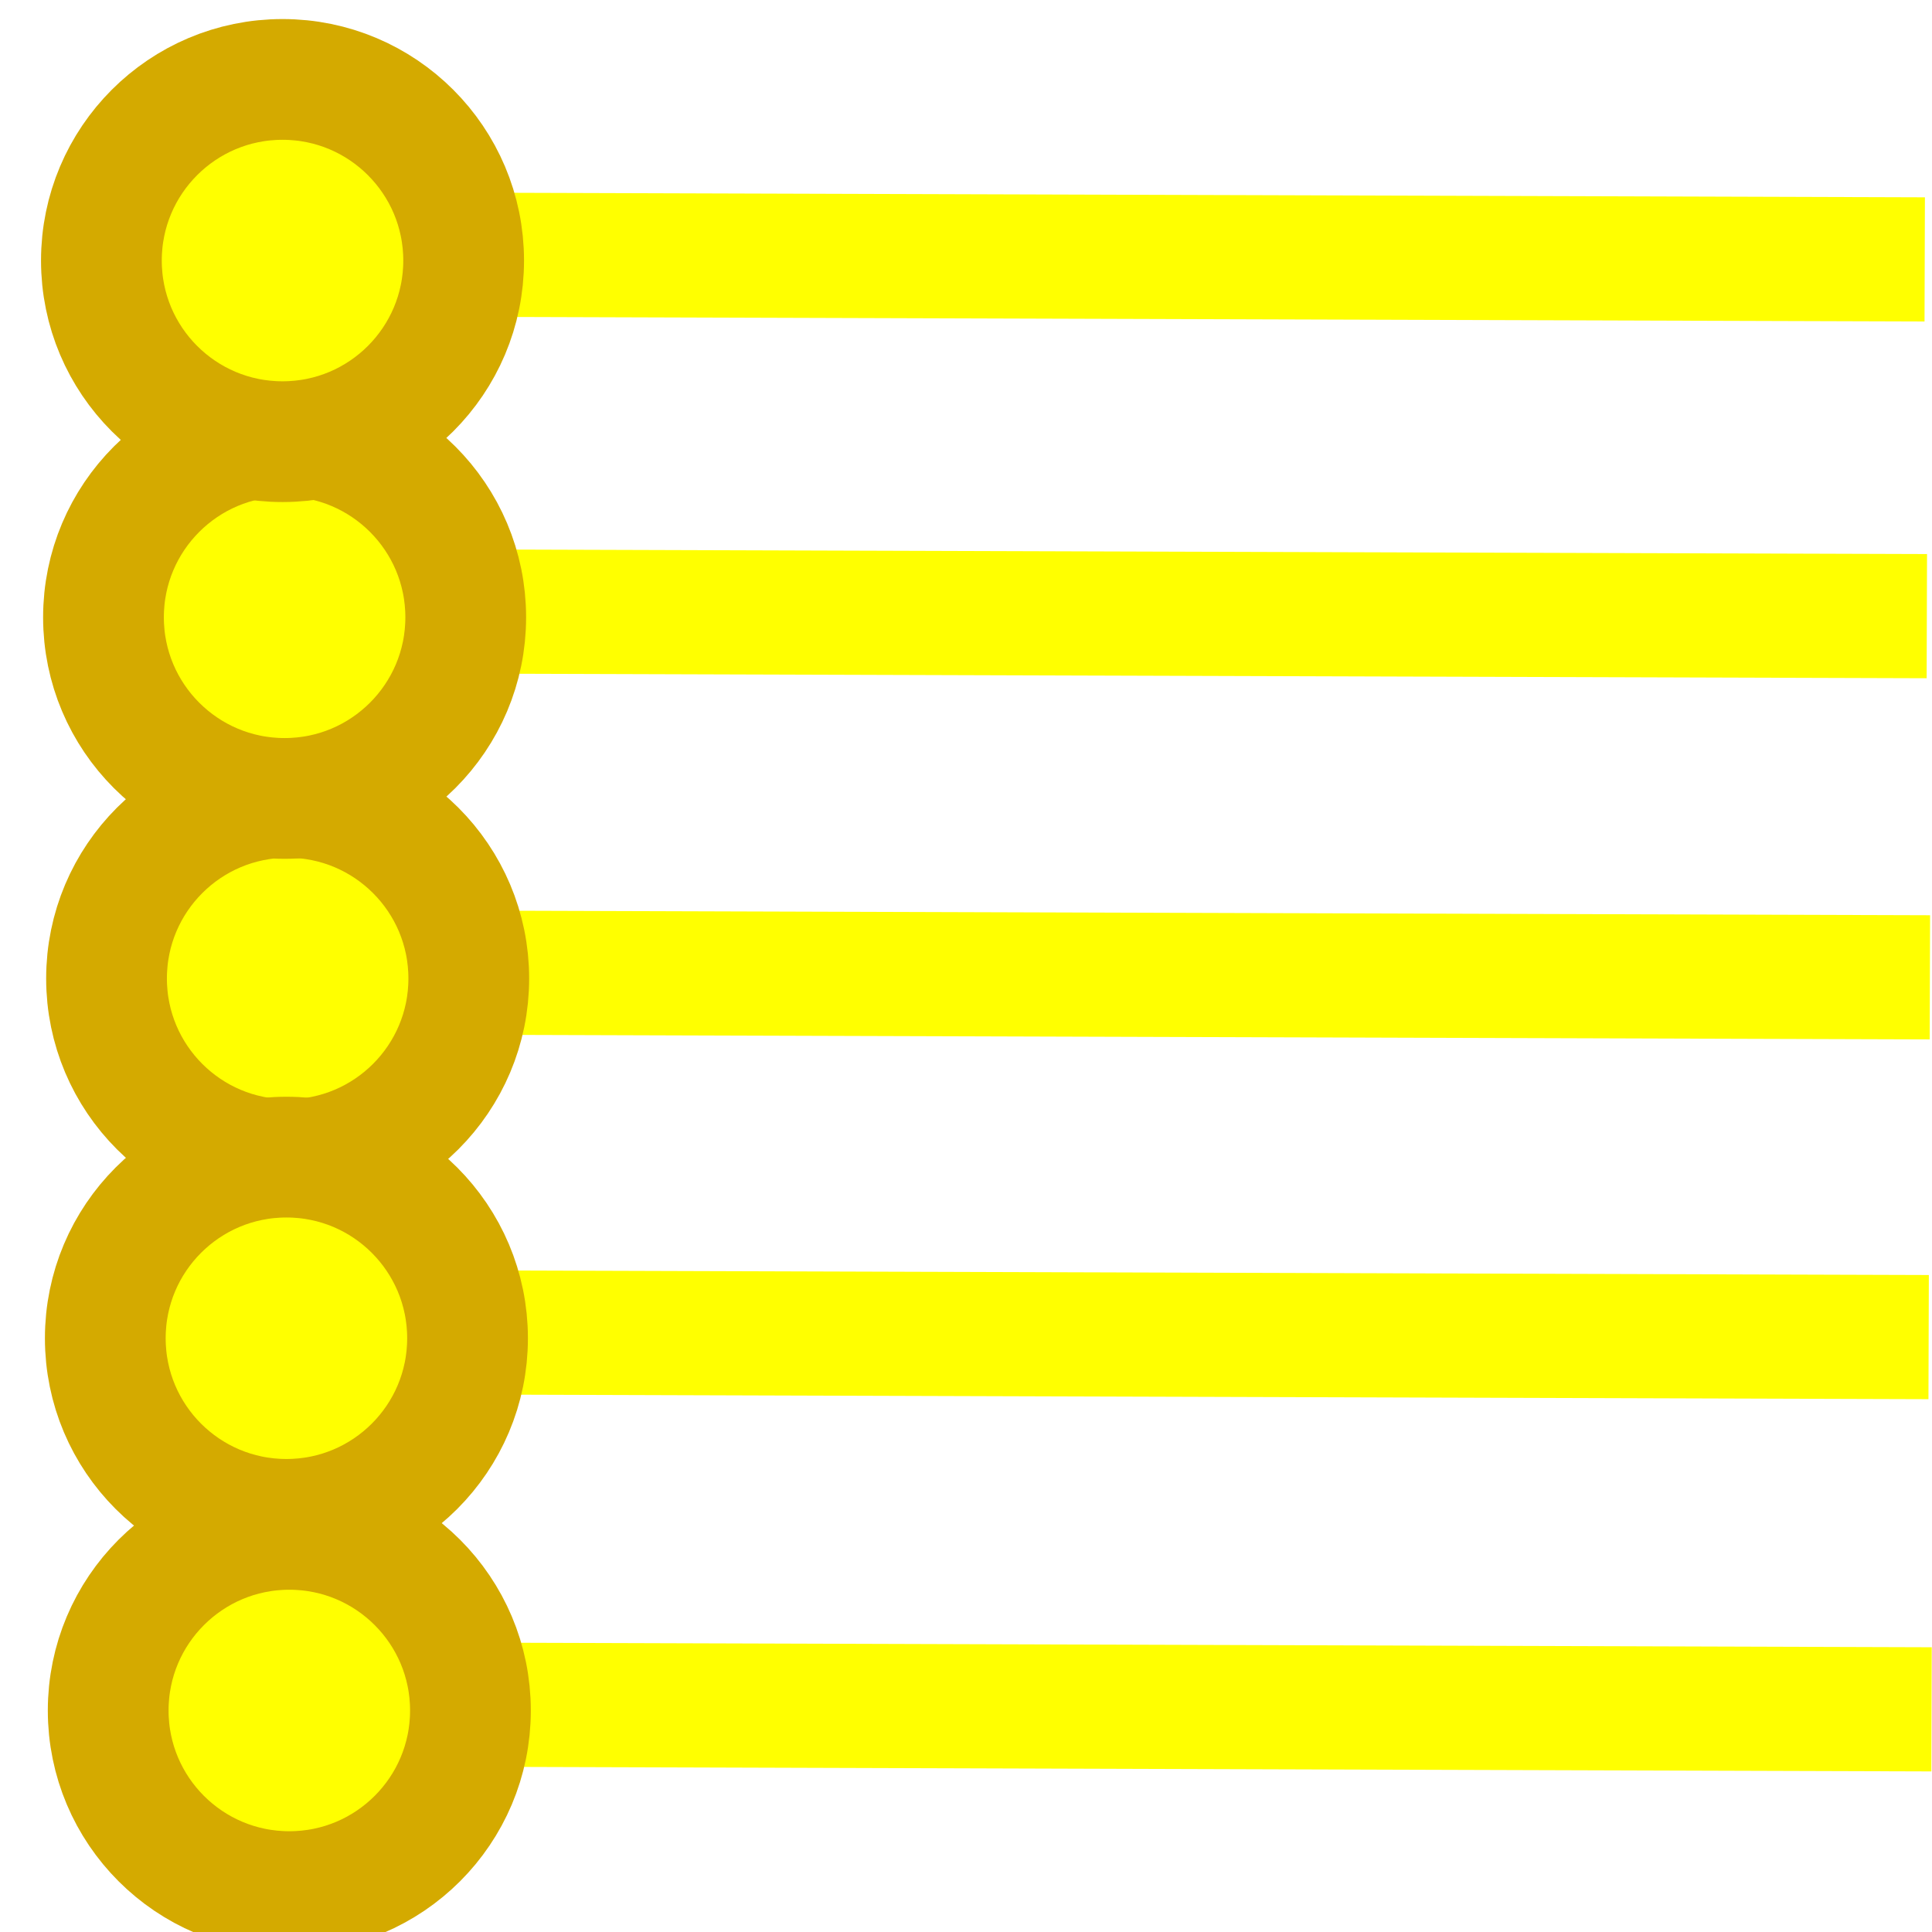
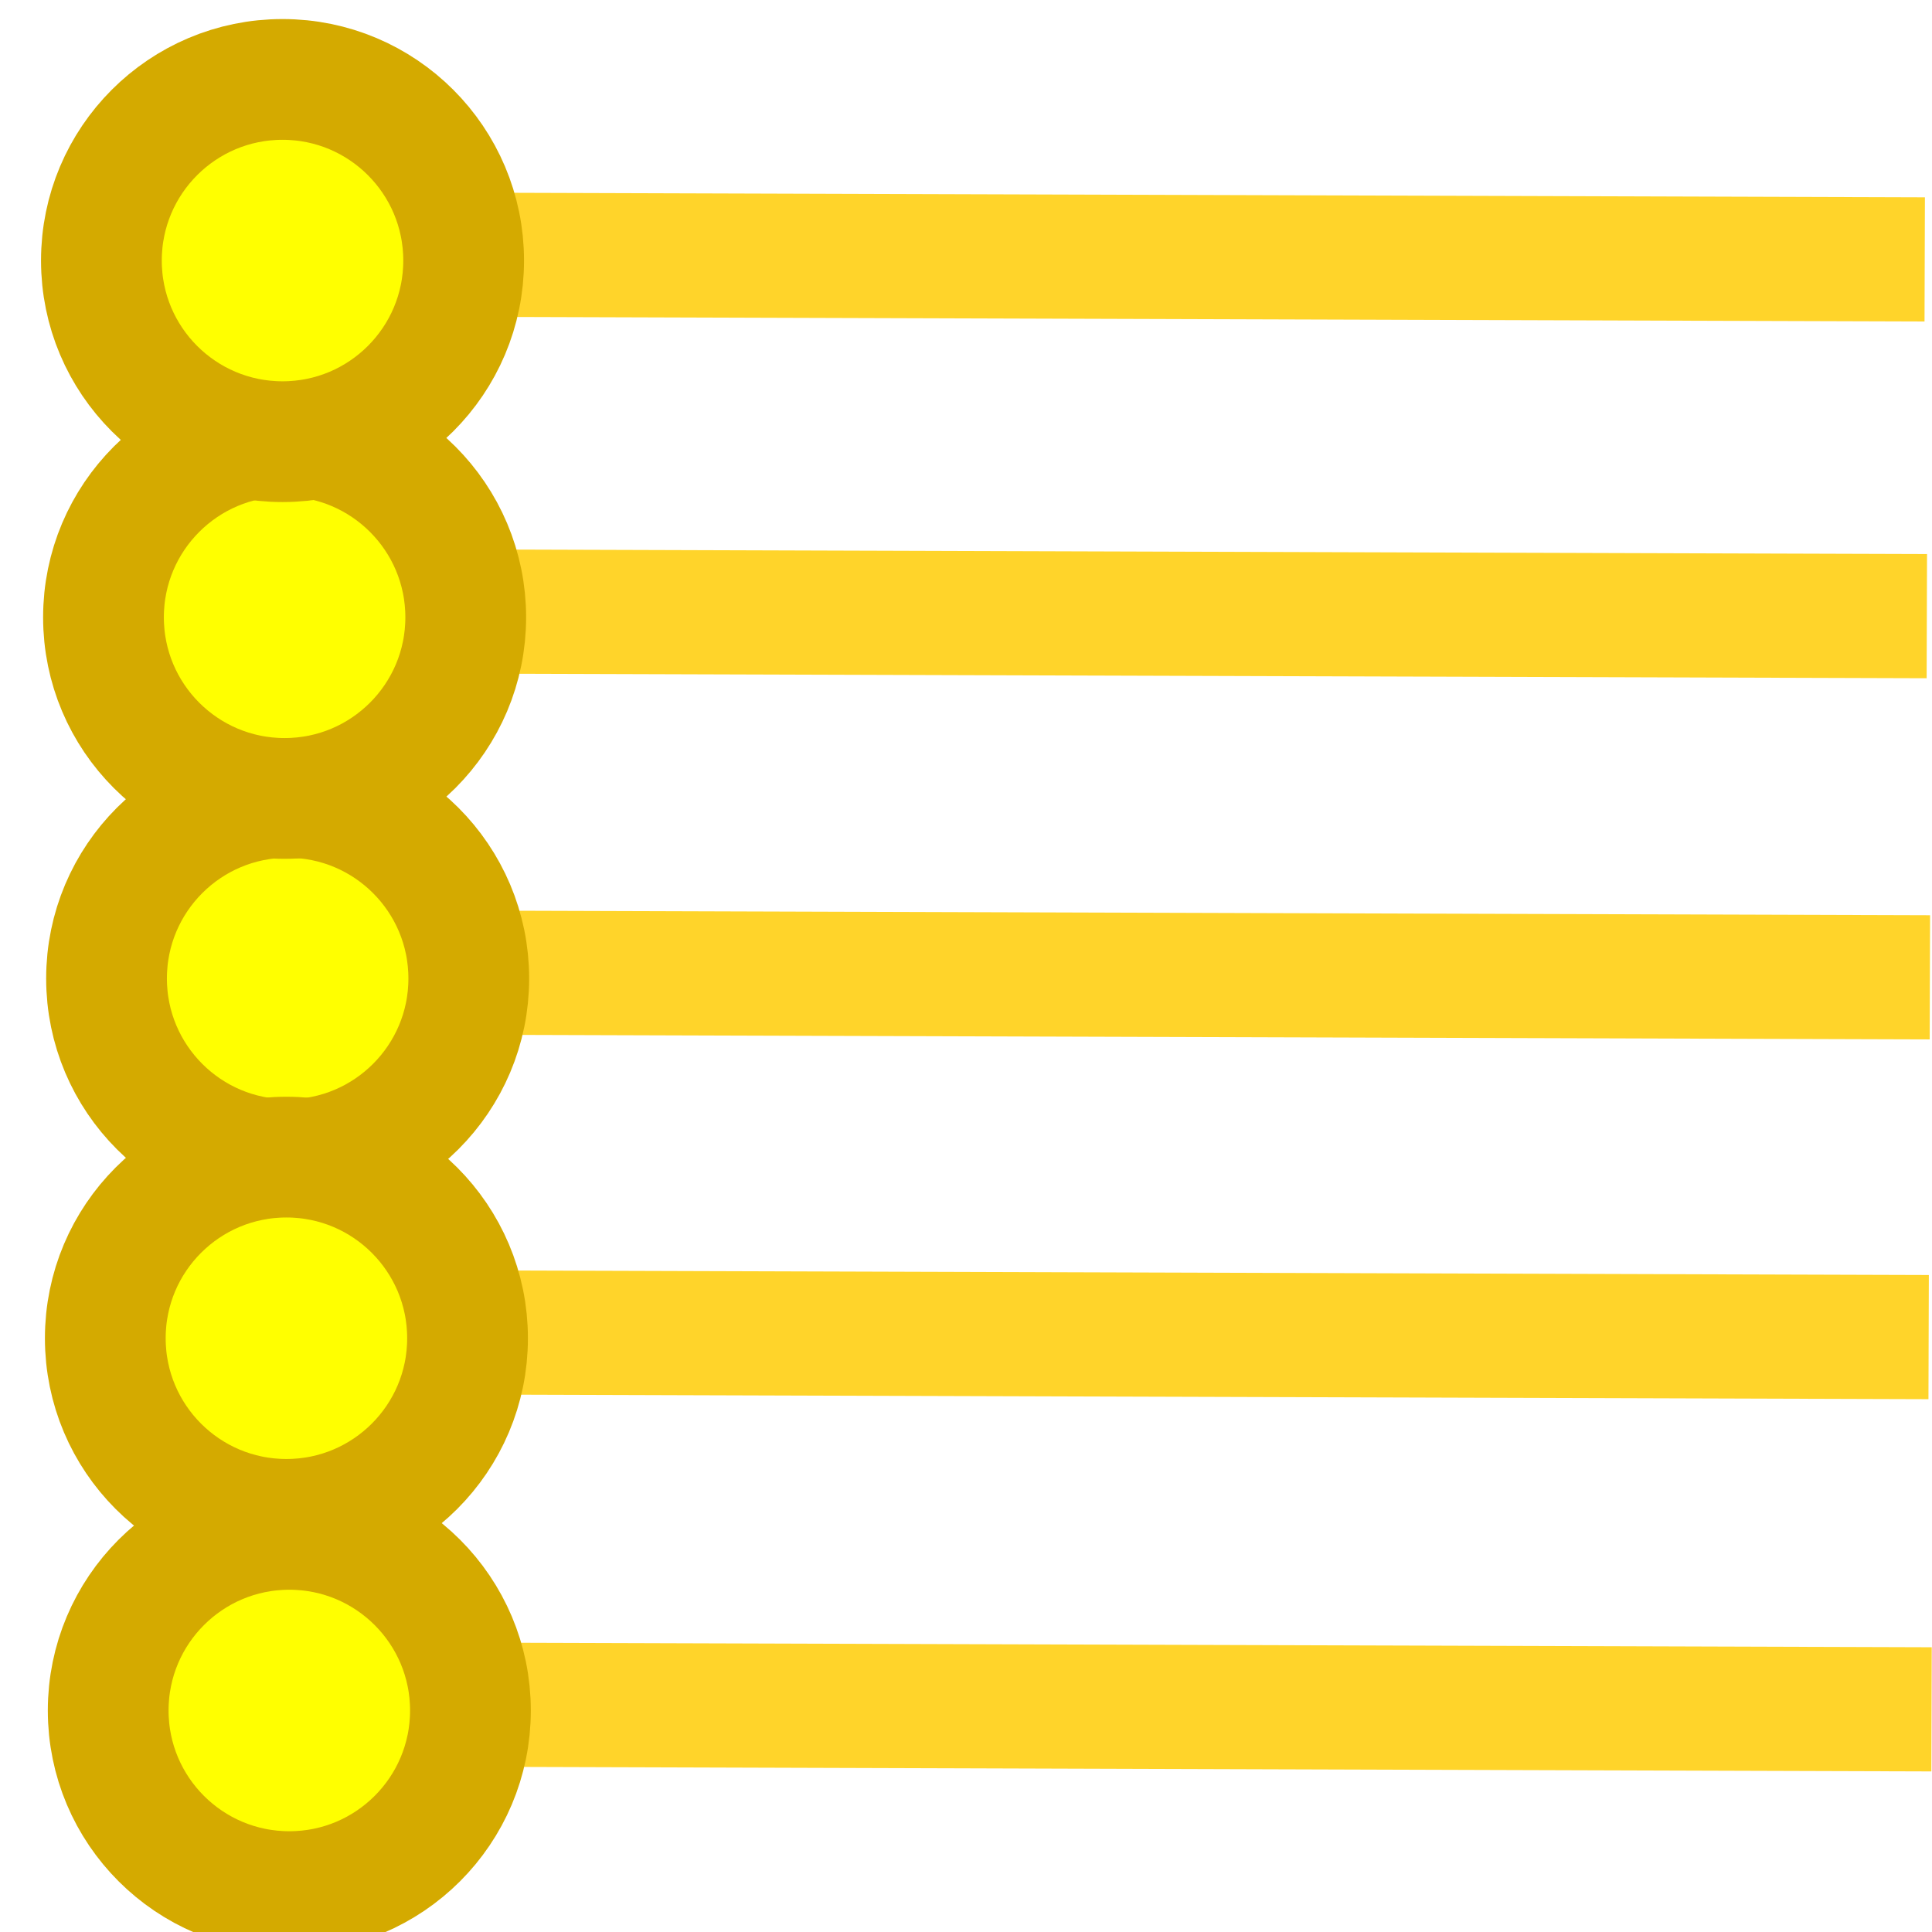
<svg xmlns="http://www.w3.org/2000/svg" width="64px" height="64px" id="svg2980" version="1.1">
  <defs id="defs2982">
    <linearGradient id="linearGradient3864">
      <stop id="stop3866" offset="0" style="stop-color:#71b2f8;stop-opacity:1;" />
      <stop id="stop3868" offset="1" style="stop-color:#002795;stop-opacity:1;" />
    </linearGradient>
  </defs>
  <g id="layer1">
-     <path style="fill:none;stroke:#ffff00;stroke-width:4.113;stroke-linecap:butt;stroke-linejoin:miter;stroke-miterlimit:4;stroke-dasharray:none;stroke-opacity:1" d="m 9.94,32.204 53.99,0.171" id="path849" />
+     <path style="fill:none;stroke:#ffd42a;stroke-width:4.113;stroke-linecap:butt;stroke-linejoin:miter;stroke-miterlimit:4;stroke-dasharray:none;stroke-opacity:1" d="m 9.94,32.204 53.99,0.171" id="path849" />
    <circle style="fill:#ffff00;stroke:#d4aa00;stroke-width:4;stroke-linecap:round;stroke-linejoin:round;stroke-dashoffset:75.591" id="path853" cx="9.529" cy="32.414" r="6" />
-     <path style="fill:none;stroke:#ffff00;stroke-width:4.113;stroke-linecap:butt;stroke-linejoin:miter;stroke-miterlimit:4;stroke-dasharray:none;stroke-opacity:1" d="M 9.899,44.122 63.889,44.293" id="path849-3" />
+     <path style="fill:none;stroke:#ffd42a;stroke-width:4.113;stroke-linecap:butt;stroke-linejoin:miter;stroke-miterlimit:4;stroke-dasharray:none;stroke-opacity:1" d="M 9.899,44.122 63.889,44.293" id="path849-3" />
    <circle style="fill:#ffff00;stroke:#d4aa00;stroke-width:4;stroke-linecap:round;stroke-linejoin:round;stroke-dashoffset:75.591" id="path853-6" cx="9.488" cy="44.331" r="6" />
-     <path style="fill:none;stroke:#ffff00;stroke-width:4.113;stroke-linecap:butt;stroke-linejoin:miter;stroke-miterlimit:4;stroke-dasharray:none;stroke-opacity:1" d="m 9.995,56.453 53.99,0.171" id="path849-7" />
+     <path style="fill:none;stroke:#ffd42a;stroke-width:4.113;stroke-linecap:butt;stroke-linejoin:miter;stroke-miterlimit:4;stroke-dasharray:none;stroke-opacity:1" d="m 9.995,56.453 53.99,0.171" id="path849-7" />
    <circle style="fill:#ffff00;stroke:#d4aa00;stroke-width:4;stroke-linecap:round;stroke-linejoin:round;stroke-dashoffset:75.591" id="path853-5" cx="9.584" cy="56.662" r="6" />
-     <path style="fill:none;stroke:#ffff00;stroke-width:4.113;stroke-linecap:butt;stroke-linejoin:miter;stroke-miterlimit:4;stroke-dasharray:none;stroke-opacity:1" d="M 9.839,20.24 63.829,20.411" id="path849-35" />
+     <path style="fill:none;stroke:#ffd42a;stroke-width:4.113;stroke-linecap:butt;stroke-linejoin:miter;stroke-miterlimit:4;stroke-dasharray:none;stroke-opacity:1" d="M 9.839,20.24 63.829,20.411" id="path849-35" />
    <circle style="fill:#ffff00;stroke:#d4aa00;stroke-width:4;stroke-linecap:round;stroke-linejoin:round;stroke-dashoffset:75.591" id="path853-62" cx="9.428" cy="20.449" r="6" />
-     <path style="fill:none;stroke:#ffff00;stroke-width:4.113;stroke-linecap:butt;stroke-linejoin:miter;stroke-miterlimit:4;stroke-dasharray:none;stroke-opacity:1" d="M 9.769,8.421 63.759,8.593" id="path849-9" />
+     <path style="fill:none;stroke:#ffd42a;stroke-width:4.113;stroke-linecap:butt;stroke-linejoin:miter;stroke-miterlimit:4;stroke-dasharray:none;stroke-opacity:1" d="M 9.769,8.421 63.759,8.593" id="path849-9" />
    <circle style="fill:#ffff00;stroke:#d4aa00;stroke-width:4;stroke-linecap:round;stroke-linejoin:round;stroke-dashoffset:75.591" id="path853-1" cx="9.359" cy="8.631" r="6" />
  </g>
</svg>
